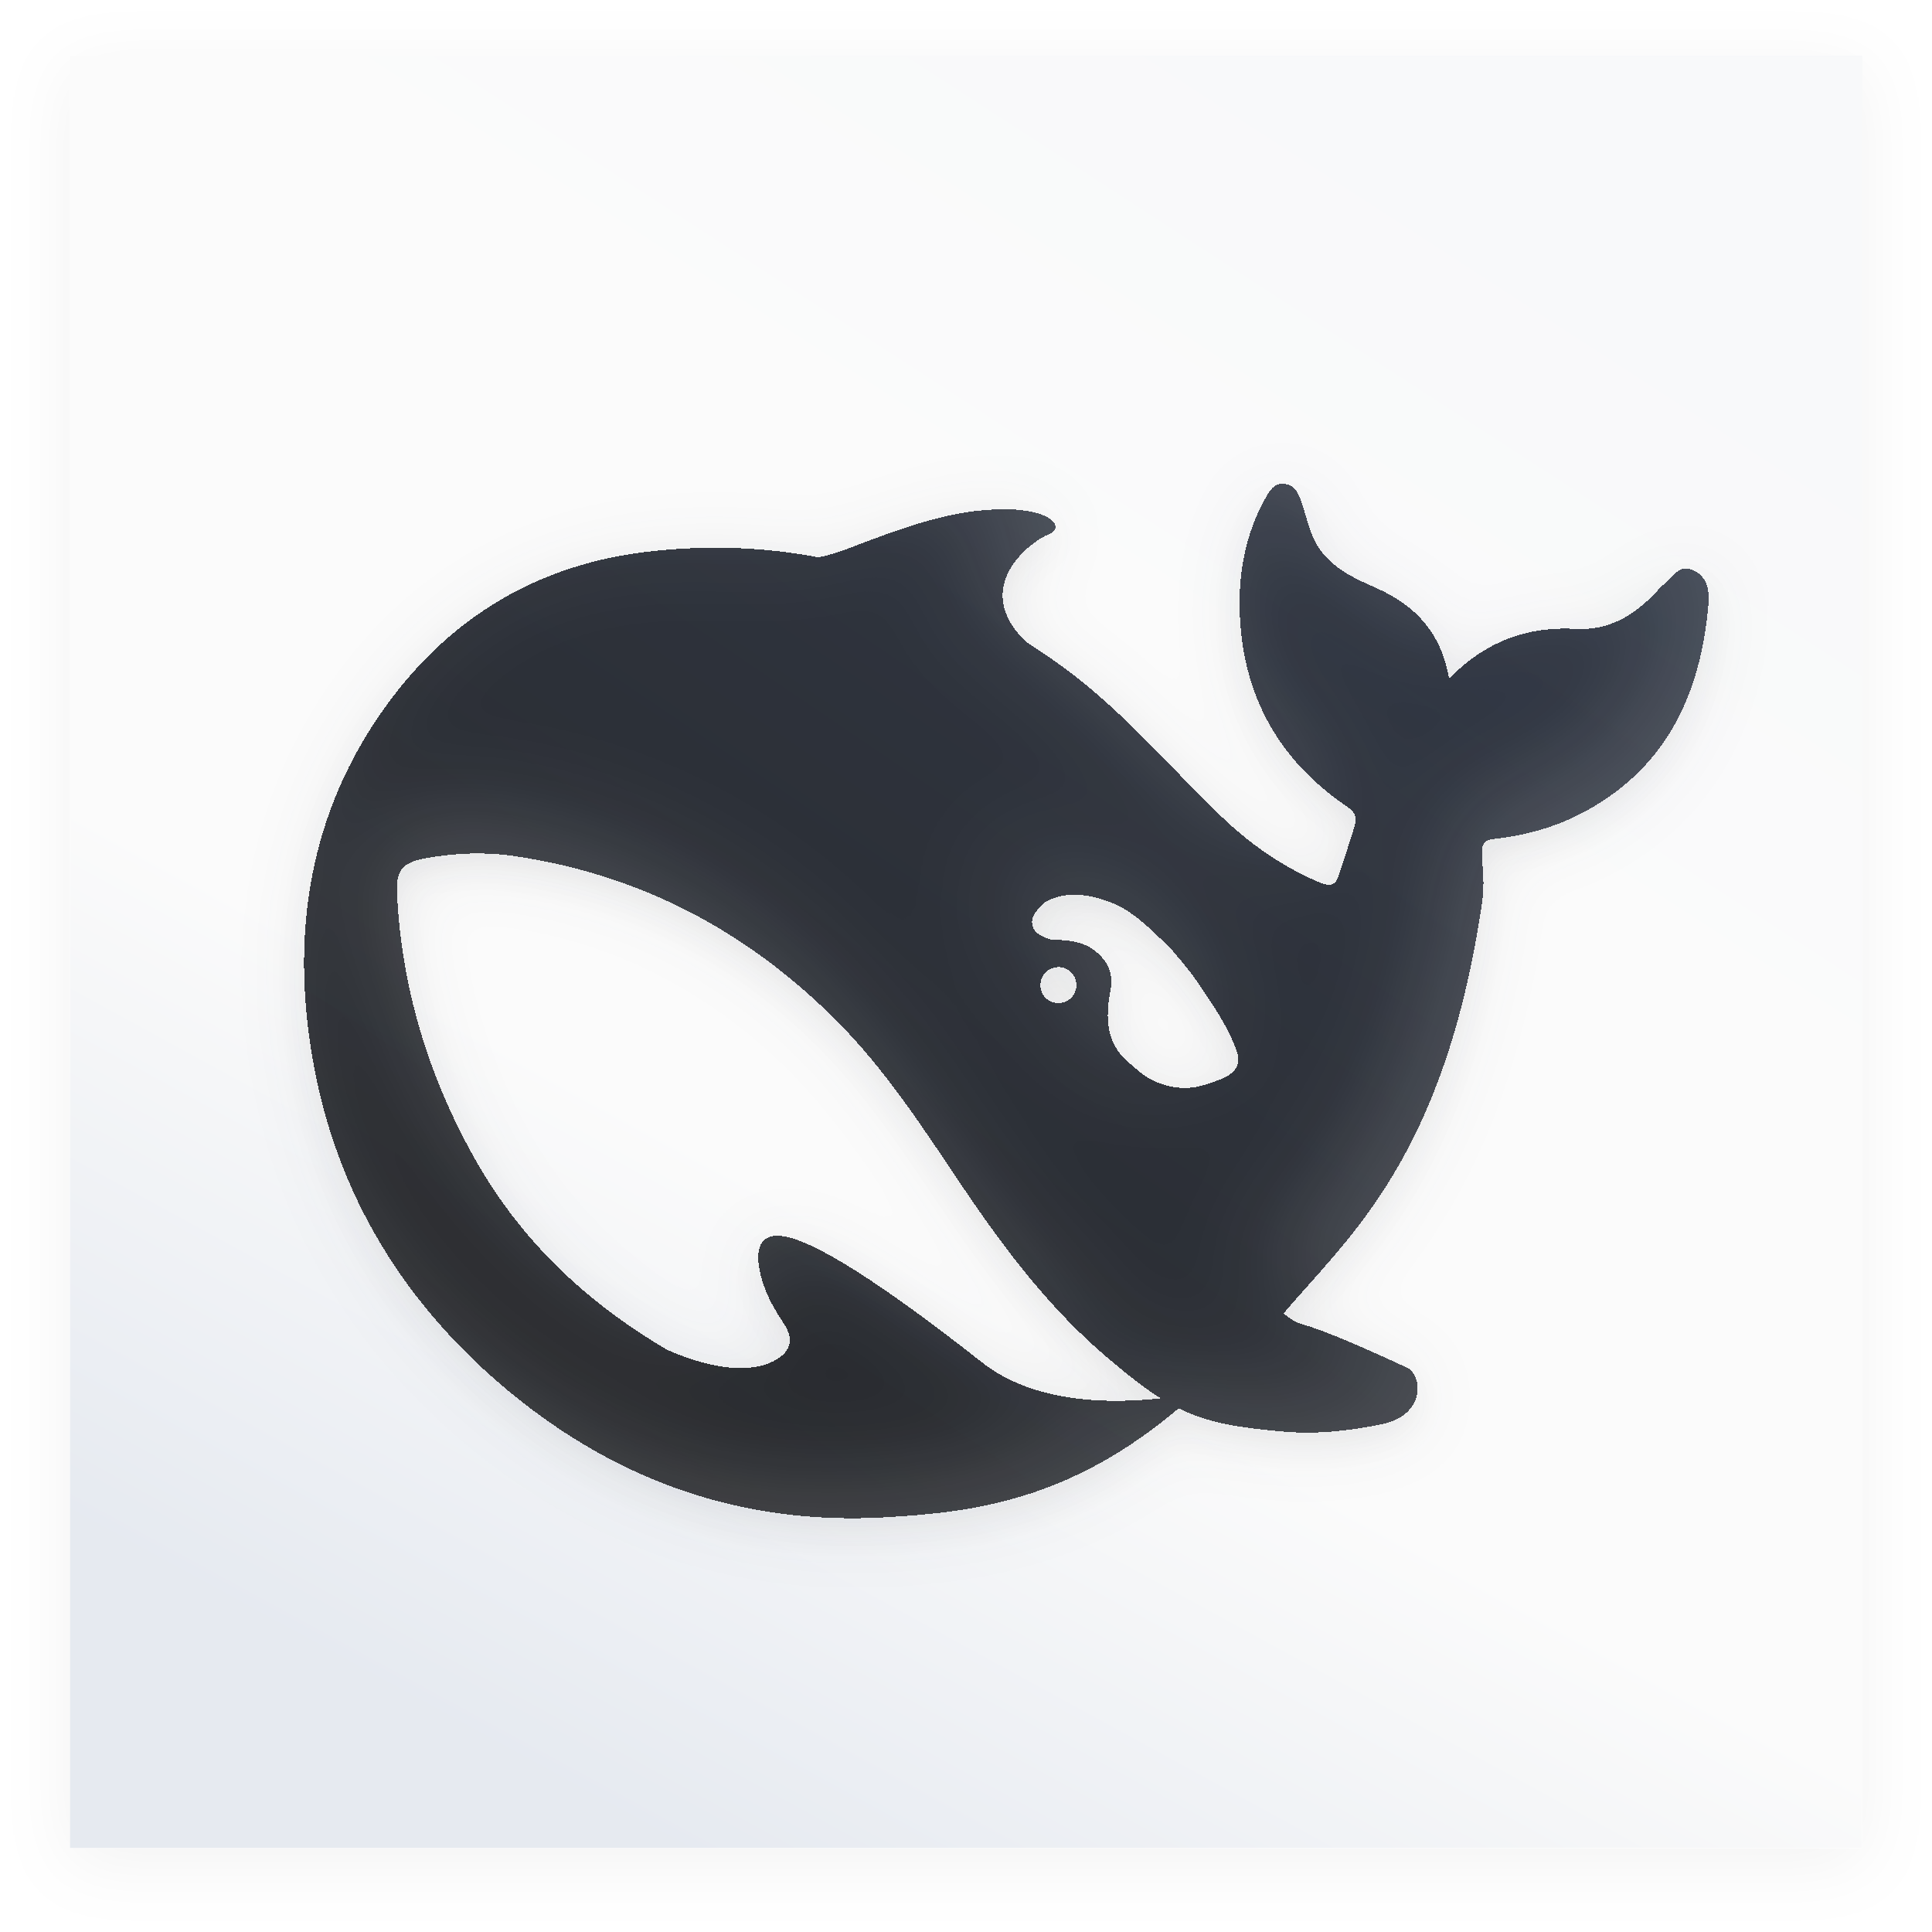
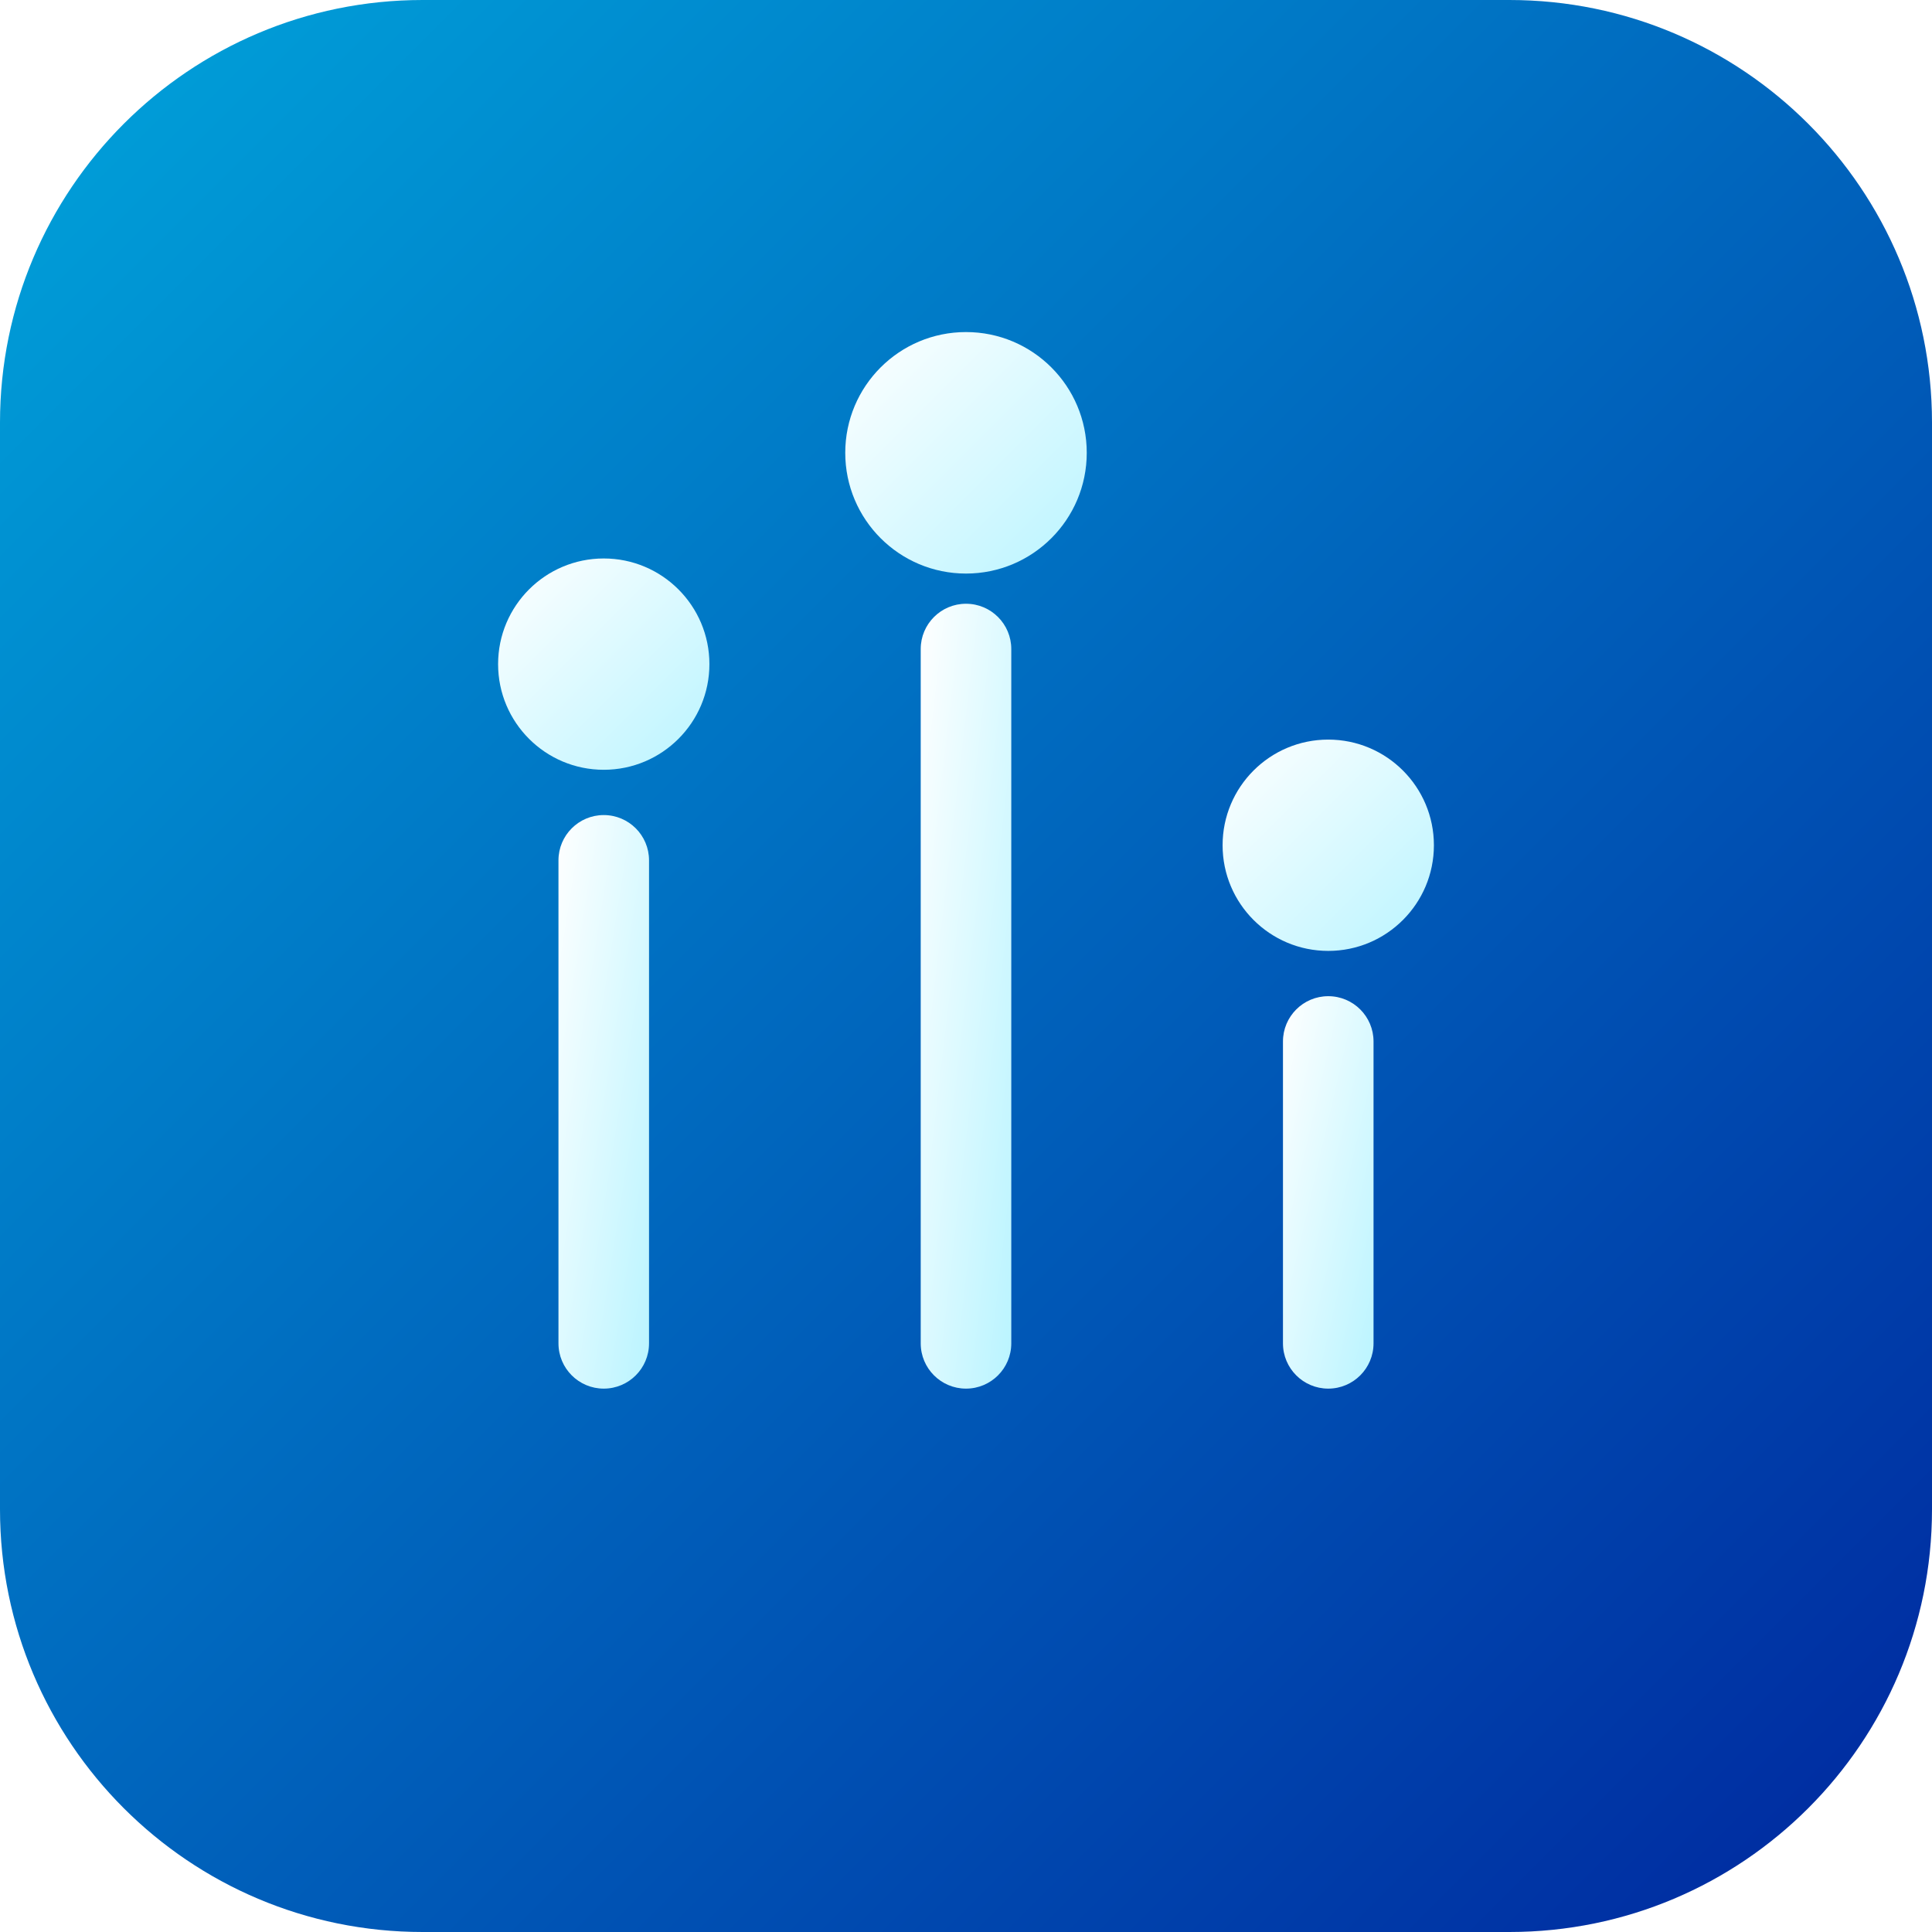
- <svg xmlns="http://www.w3.org/2000/svg" width="1104" height="1104" viewBox="0 0 1104 1104" fill="none">
-   <g filter="url(#filter0_d_1637_371)">
-     <rect width="1024" height="1024" transform="translate(40 32)" fill="#FBFBFB" />
-     <rect width="1024" height="1024" transform="translate(40 32)" fill="url(#paint0_linear_1637_371)" fill-opacity="0.4" />
-     <rect width="1024" height="1024" transform="translate(40 32)" fill="url(#paint1_linear_1637_371)" fill-opacity="0.8" />
-     <g filter="url(#filter1_ddi_1637_371)">
-       <path d="M968.002 326.025C959.5 321.85 955.842 329.804 950.865 333.835C949.162 335.143 947.722 336.834 946.283 338.393C933.859 351.673 919.336 360.407 900.376 359.363C872.649 357.804 848.963 366.525 828.035 387.759C823.586 361.583 808.812 345.951 786.313 335.936C774.536 330.729 762.64 325.51 754.401 314.186C748.645 306.112 747.074 297.127 744.195 288.274C742.36 282.936 740.538 277.465 734.385 276.554C727.718 275.51 725.103 281.112 722.476 285.803C712.006 304.95 707.952 326.039 708.349 347.405C709.26 395.463 729.54 433.742 769.823 460.962C774.404 464.094 775.579 467.212 774.14 471.771C771.394 481.153 768.119 490.257 765.241 499.639C763.406 505.624 760.66 506.933 754.256 504.329C732.154 495.08 713.049 481.417 696.175 464.874C667.524 437.138 641.633 406.536 609.325 382.566C601.733 376.964 594.154 371.758 586.298 366.802C553.33 334.773 590.616 308.464 599.251 305.333C608.282 302.082 602.393 290.877 573.214 291.009C544.048 291.141 517.364 300.906 483.353 313.935C478.389 315.891 473.147 317.318 467.786 318.494C436.917 312.64 404.873 311.332 371.377 315.111C308.332 322.141 257.975 351.964 220.953 402.876C176.471 464.081 166.014 533.624 178.835 606.153C192.302 682.594 231.291 745.887 291.194 795.372C353.328 846.68 424.876 871.813 506.498 866.99C556.076 864.122 611.279 857.489 673.532 804.74C689.23 812.55 705.708 815.681 733.052 818.02C754.111 819.976 774.391 816.976 790.076 813.726C814.674 808.519 812.971 785.726 804.072 781.564C731.995 747.962 747.826 761.638 733.435 750.565C770.06 707.198 825.263 662.139 846.85 516.156C848.553 504.567 847.114 497.273 846.85 487.892C846.718 482.157 848.025 479.95 854.574 479.303C872.623 477.215 890.156 472.273 906.238 463.42C952.938 437.892 971.765 395.965 976.215 345.7C976.875 338.01 976.083 330.069 967.976 326.039L968.002 326.025ZM561.067 778.432C491.222 723.477 457.343 705.374 443.347 706.154C430.263 706.933 432.626 721.918 435.505 731.682C438.515 741.315 442.436 747.962 447.929 756.418C451.718 762.021 454.346 770.345 444.14 776.609C421.641 790.549 382.533 771.918 380.698 771.006C335.174 744.182 297.109 708.757 270.293 660.316C244.389 613.698 229.35 563.685 226.868 510.302C226.208 497.406 230.01 492.847 242.831 490.508C259.704 487.376 277.106 486.729 293.98 489.2C365.264 499.625 425.959 531.523 476.844 582.052C505.878 610.831 527.861 645.213 550.491 678.815C574.561 714.492 600.452 748.49 633.42 776.358C645.066 786.122 654.348 793.548 663.247 799.019C636.431 802.018 591.698 802.666 561.08 778.445L561.067 778.432ZM594.55 562.905C594.55 557.171 599.132 552.625 604.888 552.625C606.195 552.625 607.371 552.876 608.414 553.273C609.853 553.801 611.16 554.581 612.203 555.744C614.038 557.567 615.081 560.17 615.081 562.905C615.081 568.64 610.5 573.185 604.743 573.185C598.987 573.185 594.537 568.627 594.537 562.905H594.55ZM698.539 616.301C691.871 619.037 685.19 621.375 678.787 621.64C668.845 622.155 657.992 618.125 652.103 613.17C642.953 605.479 636.404 601.185 633.658 587.773C632.483 582.039 633.13 573.185 634.186 568.111C636.536 557.171 633.922 550.141 626.212 543.759C619.927 538.553 611.952 537.112 603.185 537.112C599.911 537.112 596.914 535.685 594.682 534.509C591.025 532.686 588.015 528.127 590.893 522.525C591.804 520.701 596.254 516.275 597.297 515.495C609.206 508.716 622.937 510.936 635.625 516.01C647.403 520.833 656.288 529.686 669.109 542.186C682.193 557.289 684.543 561.465 692.003 572.789C697.892 581.642 703.252 590.759 706.909 601.185C709.128 607.699 706.249 613.038 698.539 616.288V616.301Z" fill="url(#paint2_linear_1637_371)" fill-opacity="0.9" shape-rendering="crispEdges" />
-     </g>
-   </g>
+ <svg xmlns="http://www.w3.org/2000/svg" width="1024" height="1024" viewBox="0 0 1024 1024" role="img" aria-label="Huayu AI">
  <defs>
-     <filter id="filter0_d_1637_371" x="-8" y="-16" width="1120" height="1120" filterUnits="userSpaceOnUse" color-interpolation-filters="sRGB">
-       <feFlood flood-opacity="0" result="BackgroundImageFix" />
-       <feColorMatrix in="SourceAlpha" type="matrix" values="0 0 0 0 0 0 0 0 0 0 0 0 0 0 0 0 0 0 127 0" result="hardAlpha" />
-       <feOffset dy="8" />
-       <feGaussianBlur stdDeviation="20" />
-       <feComposite in2="hardAlpha" operator="out" />
-       <feColorMatrix type="matrix" values="0 0 0 0 0 0 0 0 0 0 0 0 0 0 0 0 0 0 0.05 0" />
-       <feBlend mode="normal" in2="BackgroundImageFix" result="effect1_dropShadow_1637_371" />
-       <feBlend mode="normal" in="BackgroundImageFix" in2="effect1_dropShadow_1637_371" result="BackgroundImageFix" />
-       <feBlend mode="normal" in="SourceGraphic" in2="BackgroundImageFix" result="shape" />
-     </filter>
-     <filter id="filter1_ddi_1637_371" x="133.744" y="240.427" width="882.652" height="671.147" filterUnits="userSpaceOnUse" color-interpolation-filters="sRGB">
-       <feFlood flood-opacity="0" result="BackgroundImageFix" />
-       <feColorMatrix in="SourceAlpha" type="matrix" values="0 0 0 0 0 0 0 0 0 0 0 0 0 0 0 0 0 0 127 0" result="hardAlpha" />
-       <feOffset dy="4" />
-       <feGaussianBlur stdDeviation="20" />
-       <feComposite in2="hardAlpha" operator="out" />
-       <feColorMatrix type="matrix" values="0 0 0 0 0.176 0 0 0 0 0.192 0 0 0 0 0.231 0 0 0 0.08 0" />
-       <feBlend mode="normal" in2="BackgroundImageFix" result="effect1_dropShadow_1637_371" />
-       <feColorMatrix in="SourceAlpha" type="matrix" values="0 0 0 0 0 0 0 0 0 0 0 0 0 0 0 0 0 0 127 0" result="hardAlpha" />
-       <feOffset dy="8" />
-       <feGaussianBlur stdDeviation="8" />
-       <feComposite in2="hardAlpha" operator="out" />
-       <feColorMatrix type="matrix" values="0 0 0 0 0.173 0 0 0 0 0.188 0 0 0 0 0.224 0 0 0 0.04 0" />
-       <feBlend mode="normal" in2="effect1_dropShadow_1637_371" result="effect2_dropShadow_1637_371" />
-       <feBlend mode="normal" in="SourceGraphic" in2="BackgroundImageFix" result="shape" />
-       <feColorMatrix in="SourceAlpha" type="matrix" values="0 0 0 0 0 0 0 0 0 0 0 0 0 0 0 0 0 0 127 0" result="hardAlpha" />
-       <feOffset dx="-16" dy="-20" />
-       <feGaussianBlur stdDeviation="30" />
-       <feComposite in2="hardAlpha" operator="arithmetic" k2="-1" k3="1" />
-       <feColorMatrix type="matrix" values="0 0 0 0 1 0 0 0 0 1 0 0 0 0 1 0 0 0 0.15 0" />
-       <feBlend mode="normal" in2="shape" result="effect3_innerShadow_1637_371" />
-       <feBlend mode="normal" in="effect3_innerShadow_1637_371" in2="effect2_dropShadow_1637_371" result="effect3_innerShadow_1637_371" />
-     </filter>
-     <linearGradient id="paint0_linear_1637_371" x1="973.58" y1="1.59609e-05" x2="378.123" y2="917.86" gradientUnits="userSpaceOnUse">
-       <stop offset="0.142" stop-color="#D4DBE9" />
-       <stop offset="0.486" stop-color="#FBFBFB" />
+     <linearGradient id="hy-bg" x1="0" y1="0" x2="1" y2="1">
+       <stop offset="0%" stop-color="#00a4db" />
+       <stop offset="100%" stop-color="#00269e" />
    </linearGradient>
-     <linearGradient id="paint1_linear_1637_371" x1="603.371" y1="445.063" x2="239.356" y2="1111.41" gradientUnits="userSpaceOnUse">
-       <stop offset="0.363" stop-color="#FBFBFB" />
-       <stop offset="0.83" stop-color="#E1E6EE" />
-     </linearGradient>
-     <linearGradient id="paint2_linear_1637_371" x1="849.855" y1="39.085" x2="331.636" y2="802.645" gradientUnits="userSpaceOnUse">
-       <stop offset="0.086" stop-color="#1C2434" />
-       <stop offset="1" stop-color="#0F1115" />
+     <linearGradient id="hy-mark" x1="0" y1="0" x2="1" y2="1">
+       <stop offset="0%" stop-color="#ffffff" />
+       <stop offset="100%" stop-color="#b9f4ff" />
    </linearGradient>
  </defs>
+   <rect x="0" y="0" width="1024" height="1024" rx="224" fill="url(#hy-bg)" />
+   <g id="tray-glyph" fill="url(#hy-mark)">
+     <rect x="296" y="432" width="48" height="304" rx="24" />
+     <rect x="488" y="320" width="48" height="416" rx="24" />
+     <rect x="680" y="528" width="48" height="208" rx="24" />
+     <circle cx="320" cy="352" r="56" />
+     <circle cx="512" cy="240" r="64" />
+     <circle cx="704" cy="448" r="56" />
+   </g>
</svg>
